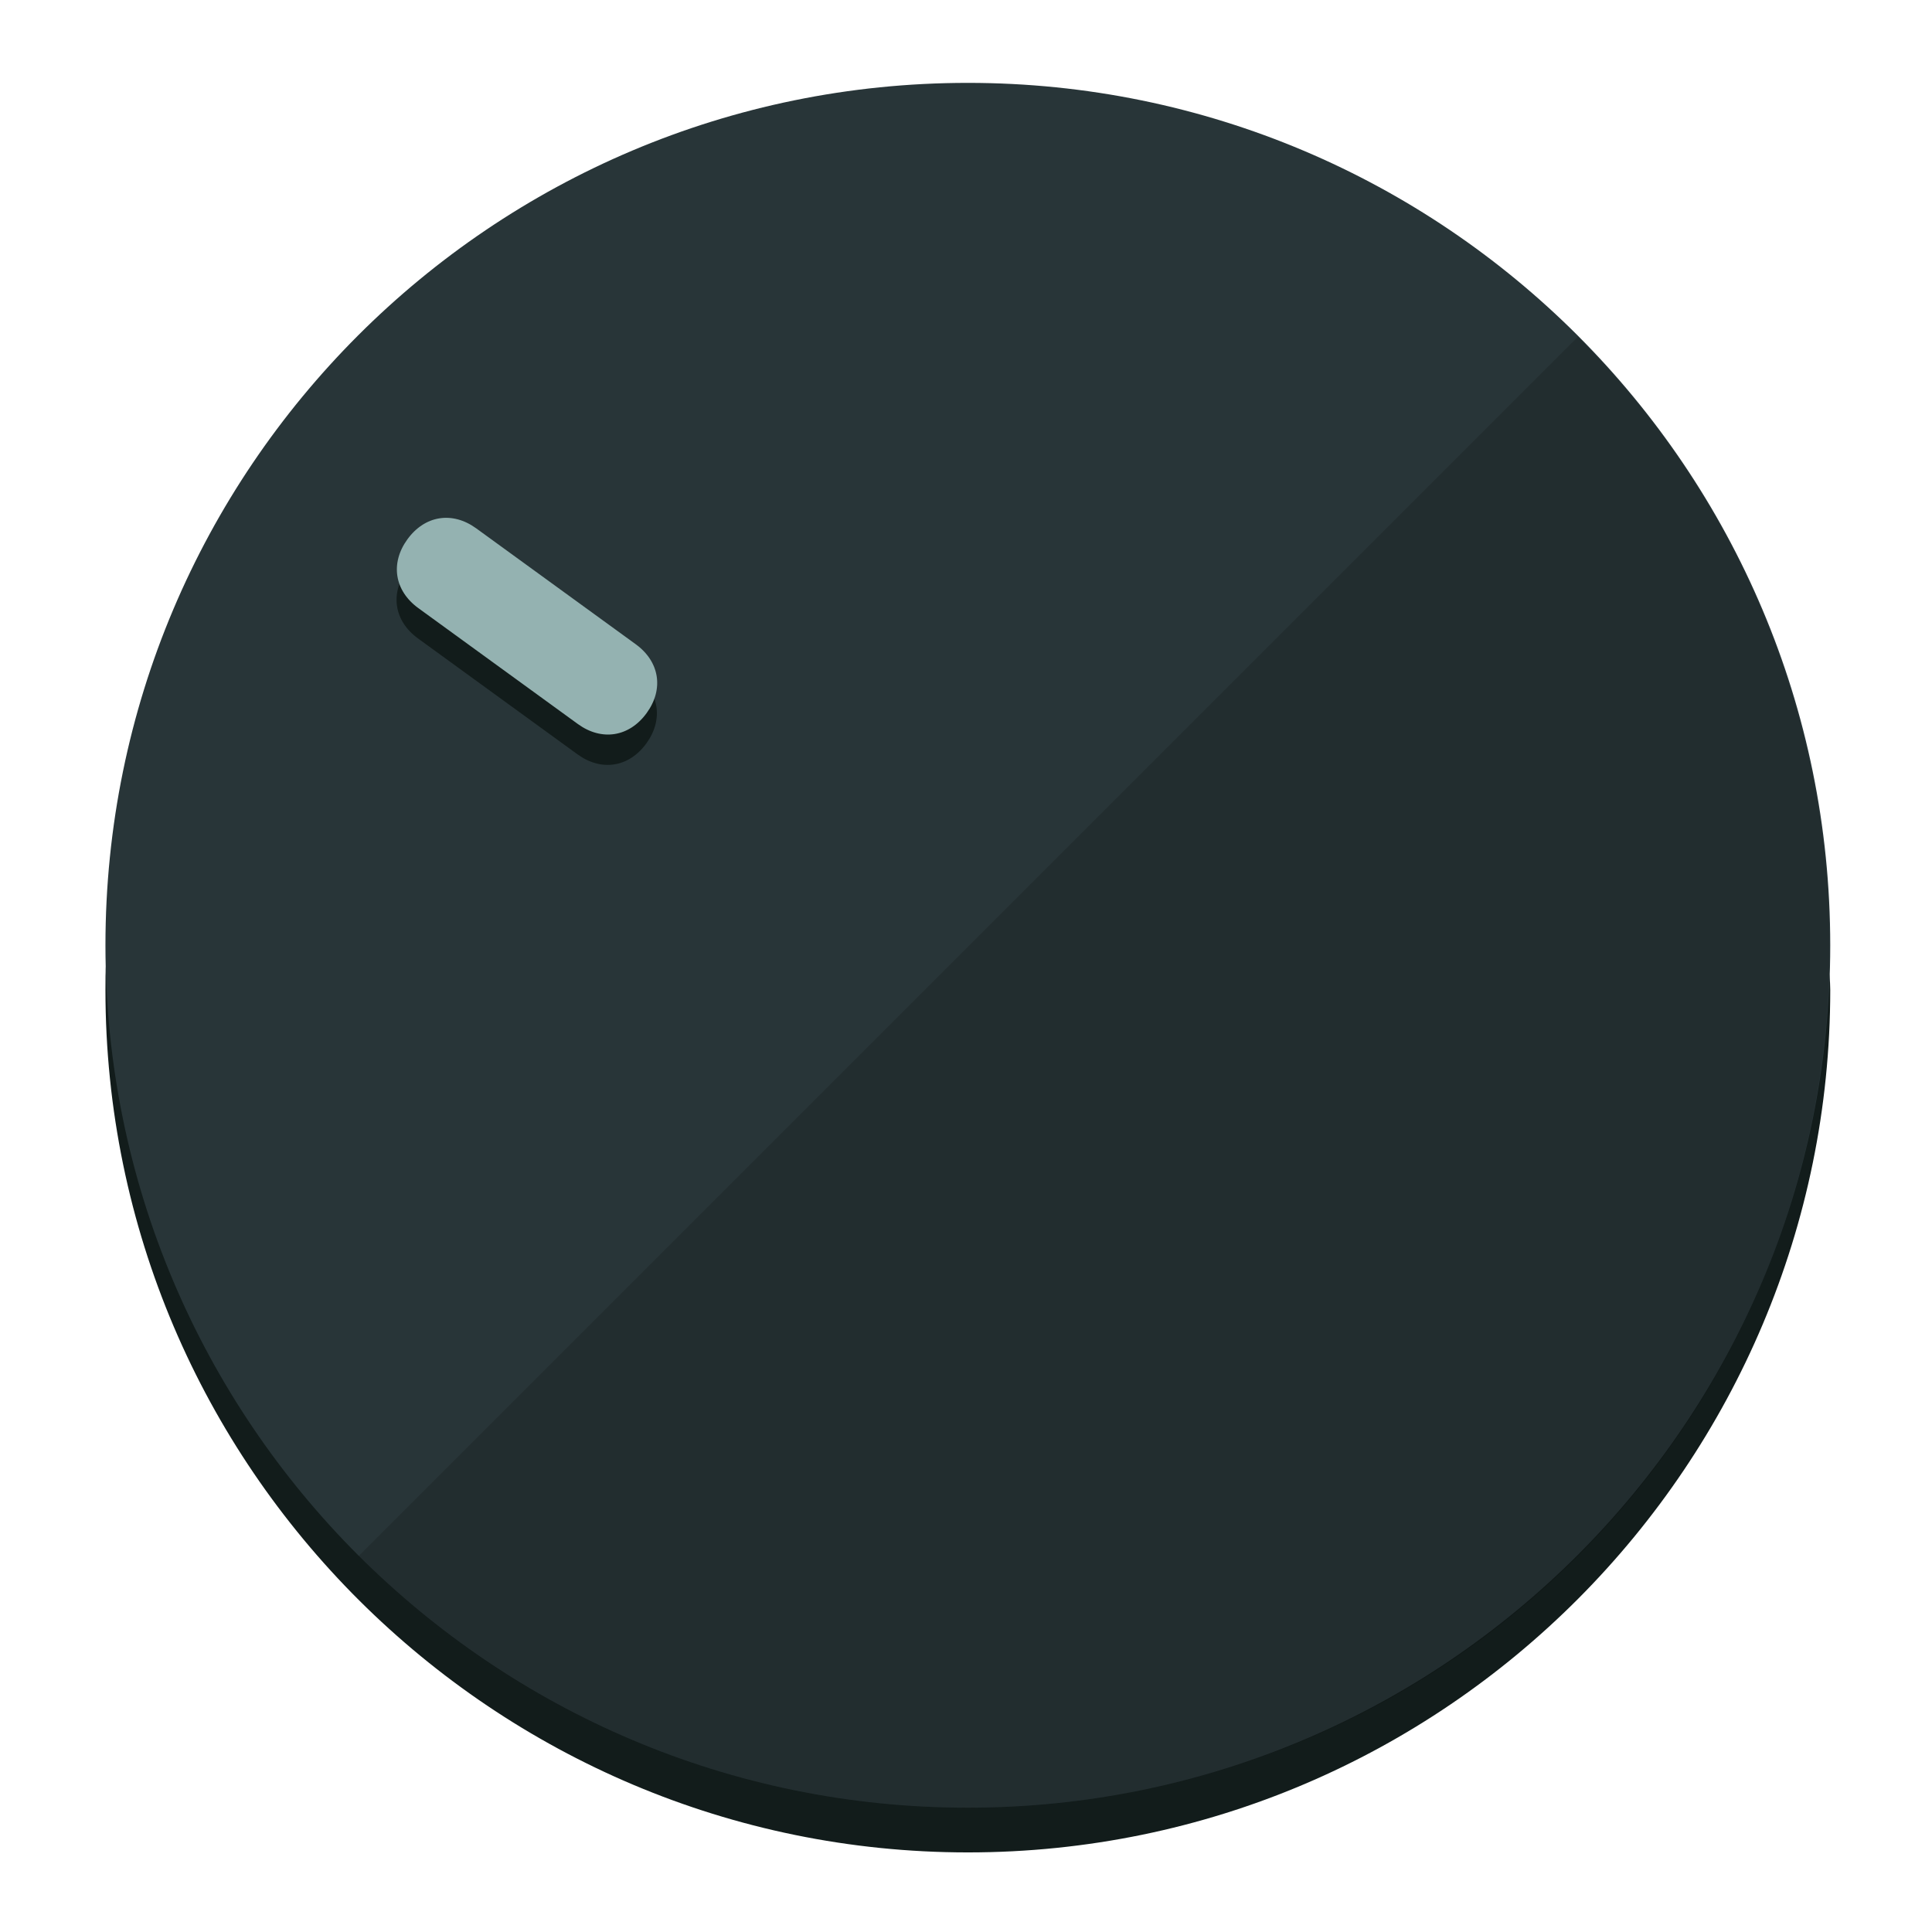
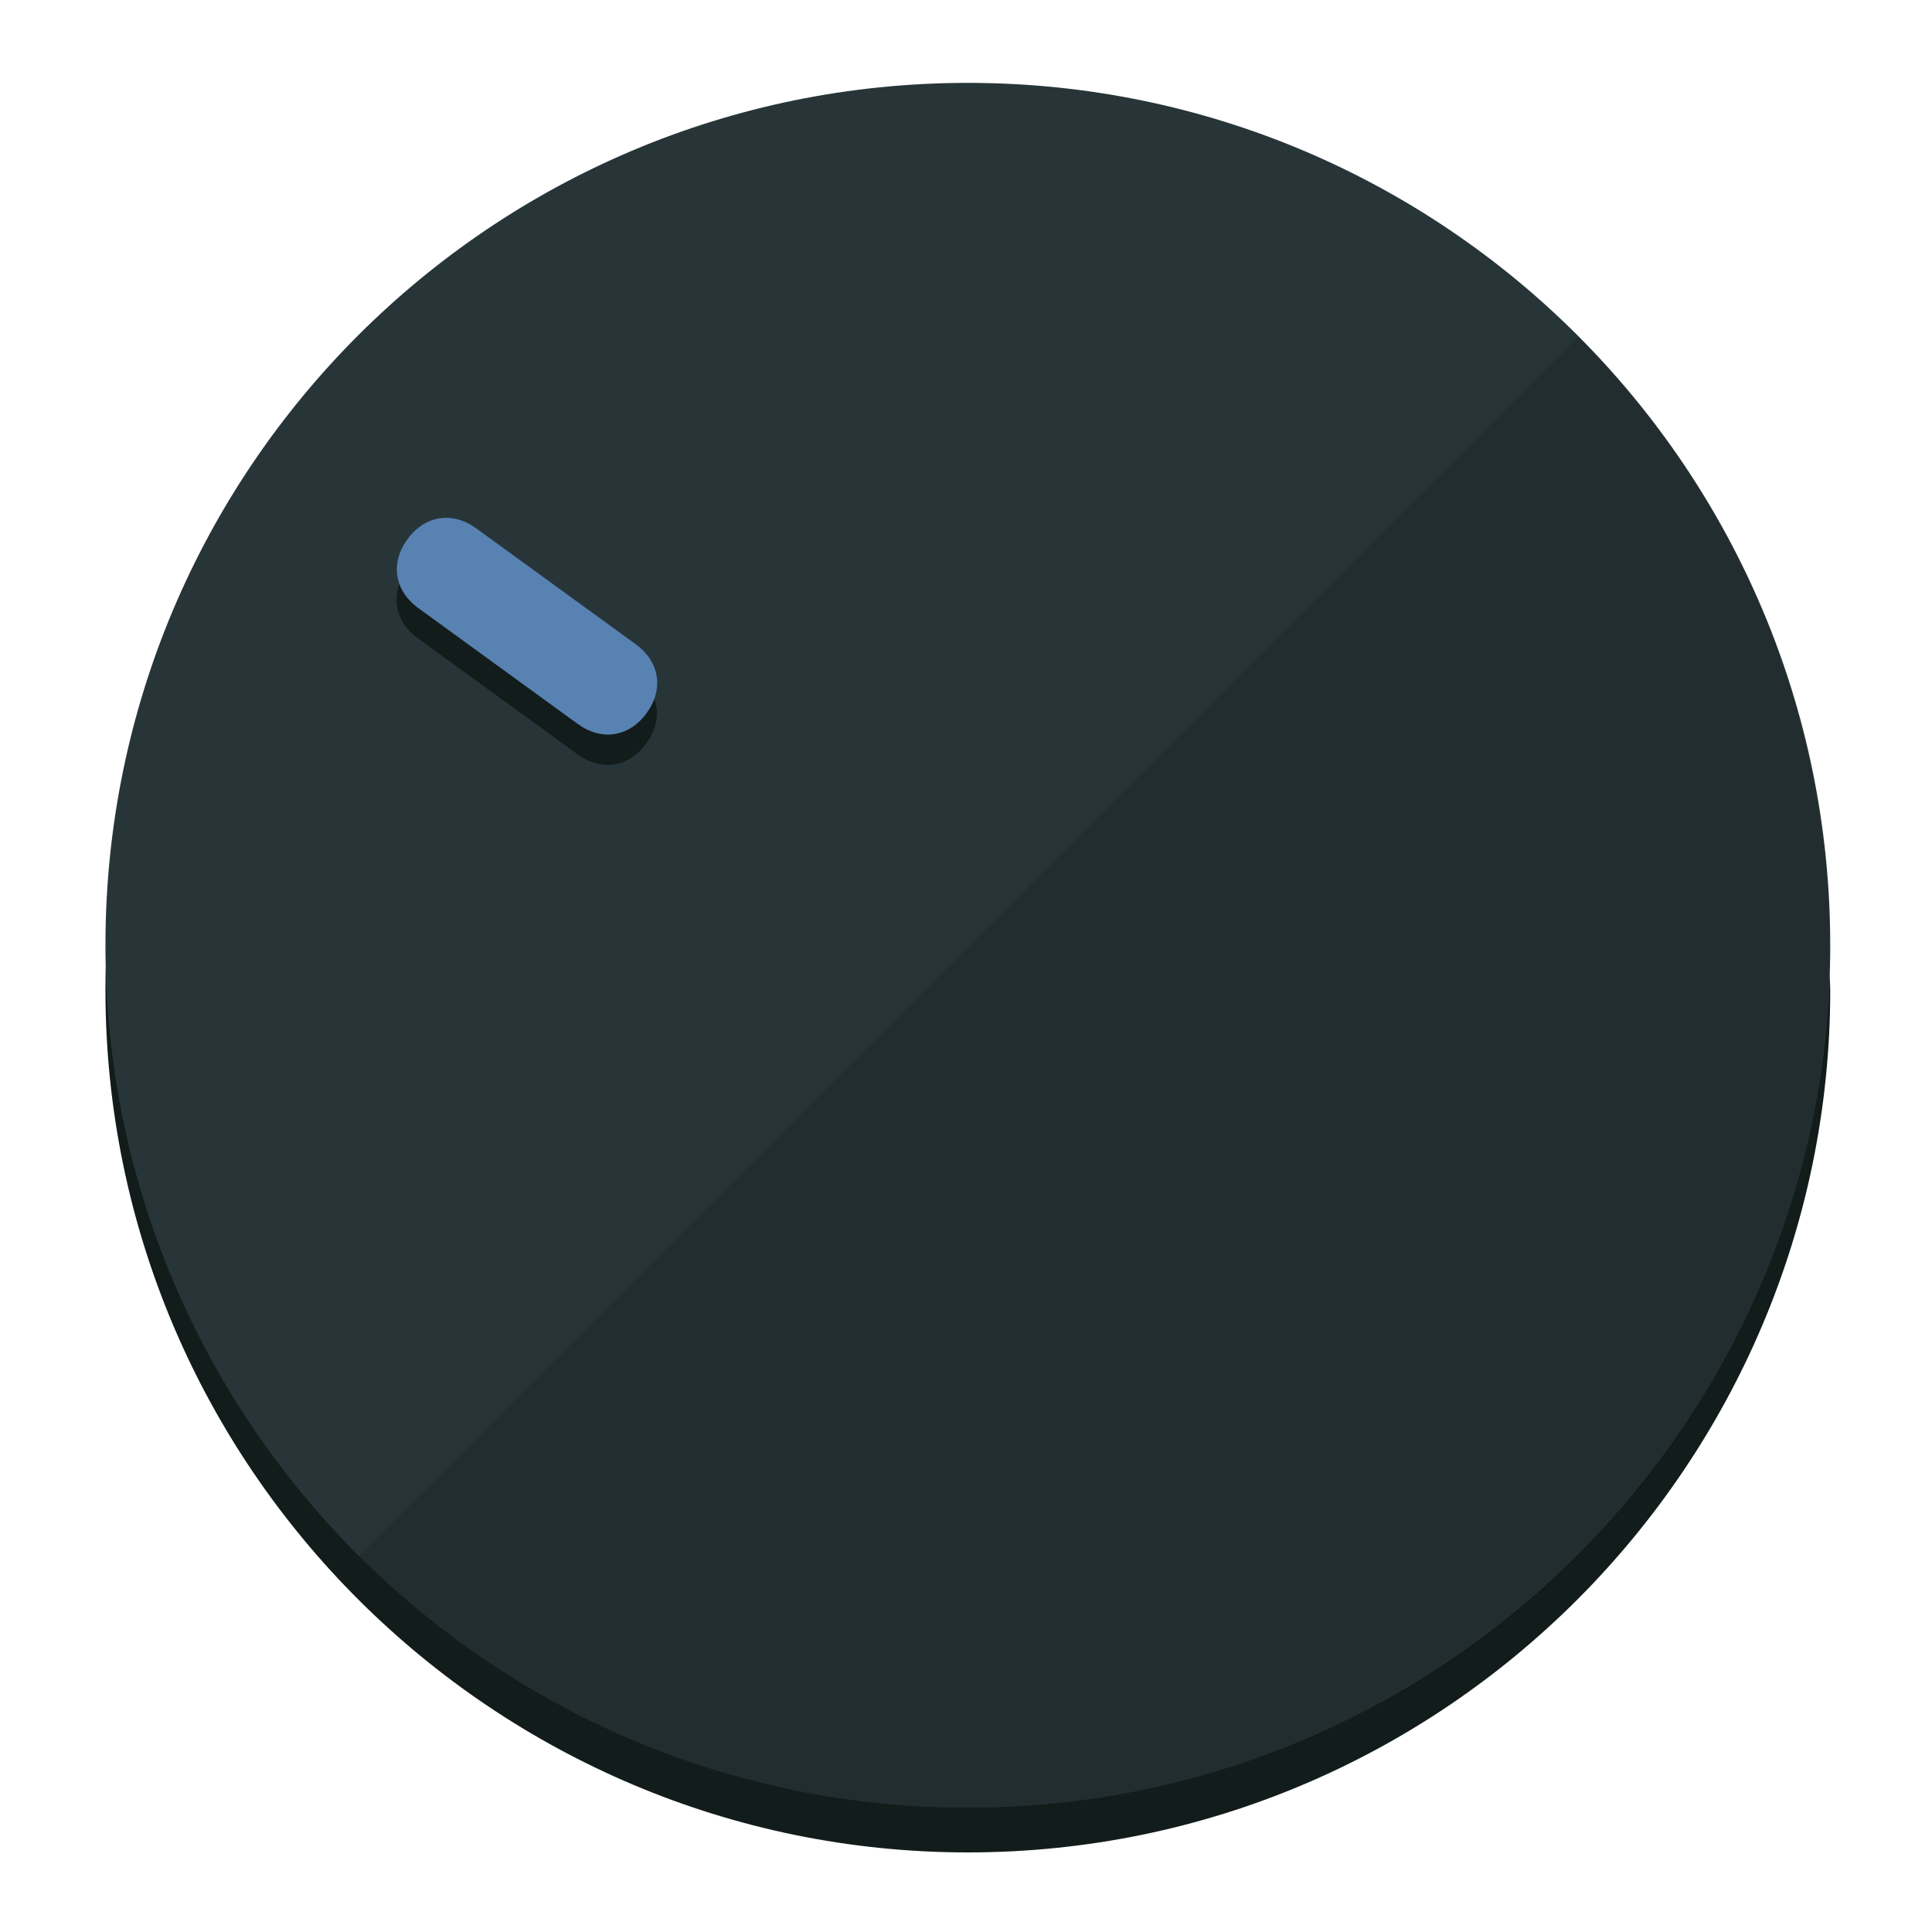
<svg xmlns="http://www.w3.org/2000/svg" height="120px" width="120px" version="1.1" id="Layer_1" viewBox="0 0 496.8 496.8" xml:space="preserve">
  <defs id="defs23" />
  <g id="g3158">
    <path style="display:inline;fill:#121c1b;fill-opacity:1;stroke-width:1.584" d="m 248.875,445.92 c 116.582,0 212.89,-91.238 220.493,-205.286 0,5.069 1.267,8.87 1.267,13.939 0,121.651 -98.842,221.76 -221.76,221.76 -121.651,0 -221.76,-98.842 -221.76,-221.76 0,-5.069 0,-8.87 1.267,-13.939 7.603,114.048 103.91,205.286 220.493,205.286 z" id="path8" />
    <circle style="display:inline;fill:#283538;fill-opacity:1;stroke-width:1.584" cx="248.875" cy="243.071" r="221.76" id="circle12" />
    <path style="display:inline;fill:#000000;fill-opacity:0.154;stroke-width:1.587" d="m 405.744,86.606 c 86.308,86.308 86.308,227.193 0,313.5 -86.308,86.308 -227.193,86.308 -313.5,0" id="path14" />
  </g>
  <g id="g3198">
    <circle style="display:none;fill:#000000;fill-opacity:0;stroke-width:1.584" cx="-51.017" cy="344.188" r="221.76" id="circle12-3" transform="rotate(-54)" />
    <path style="display:inline;fill:#121c1b;fill-opacity:1;stroke-width:1.584" d="m 163.397,173.469 c 6.151,4.469 7.272,11.549 2.803,17.7 v 0 c -4.469,6.151 -11.549,7.272 -17.7,2.803 l -41.007,-29.794 c -6.151,-4.469 -7.272,-11.549 -2.803,-17.7 v 0 c 4.469,-6.151 11.549,-7.272 17.7,-2.803 z" id="path3789" />
-     <path style="display:inline;fill:#94B2B1;stroke-width:1.584" d="m 163.475,165.664 c 6.151,4.469 7.272,11.549 2.803,17.7 v 0 c -4.469,6.151 -11.549,7.272 -17.7,2.803 l -41.007,-29.794 c -6.151,-4.469 -7.272,-11.549 -2.803,-17.7 v 0 c 4.469,-6.151 11.549,-7.272 17.7,-2.803 z" id="path915" />
+     <path style="display:inline;fill:#5782B2;stroke-width:1.584" d="m 163.475,165.664 c 6.151,4.469 7.272,11.549 2.803,17.7 v 0 c -4.469,6.151 -11.549,7.272 -17.7,2.803 l -41.007,-29.794 c -6.151,-4.469 -7.272,-11.549 -2.803,-17.7 v 0 c 4.469,-6.151 11.549,-7.272 17.7,-2.803 z" id="path915" />
  </g>
</svg>
